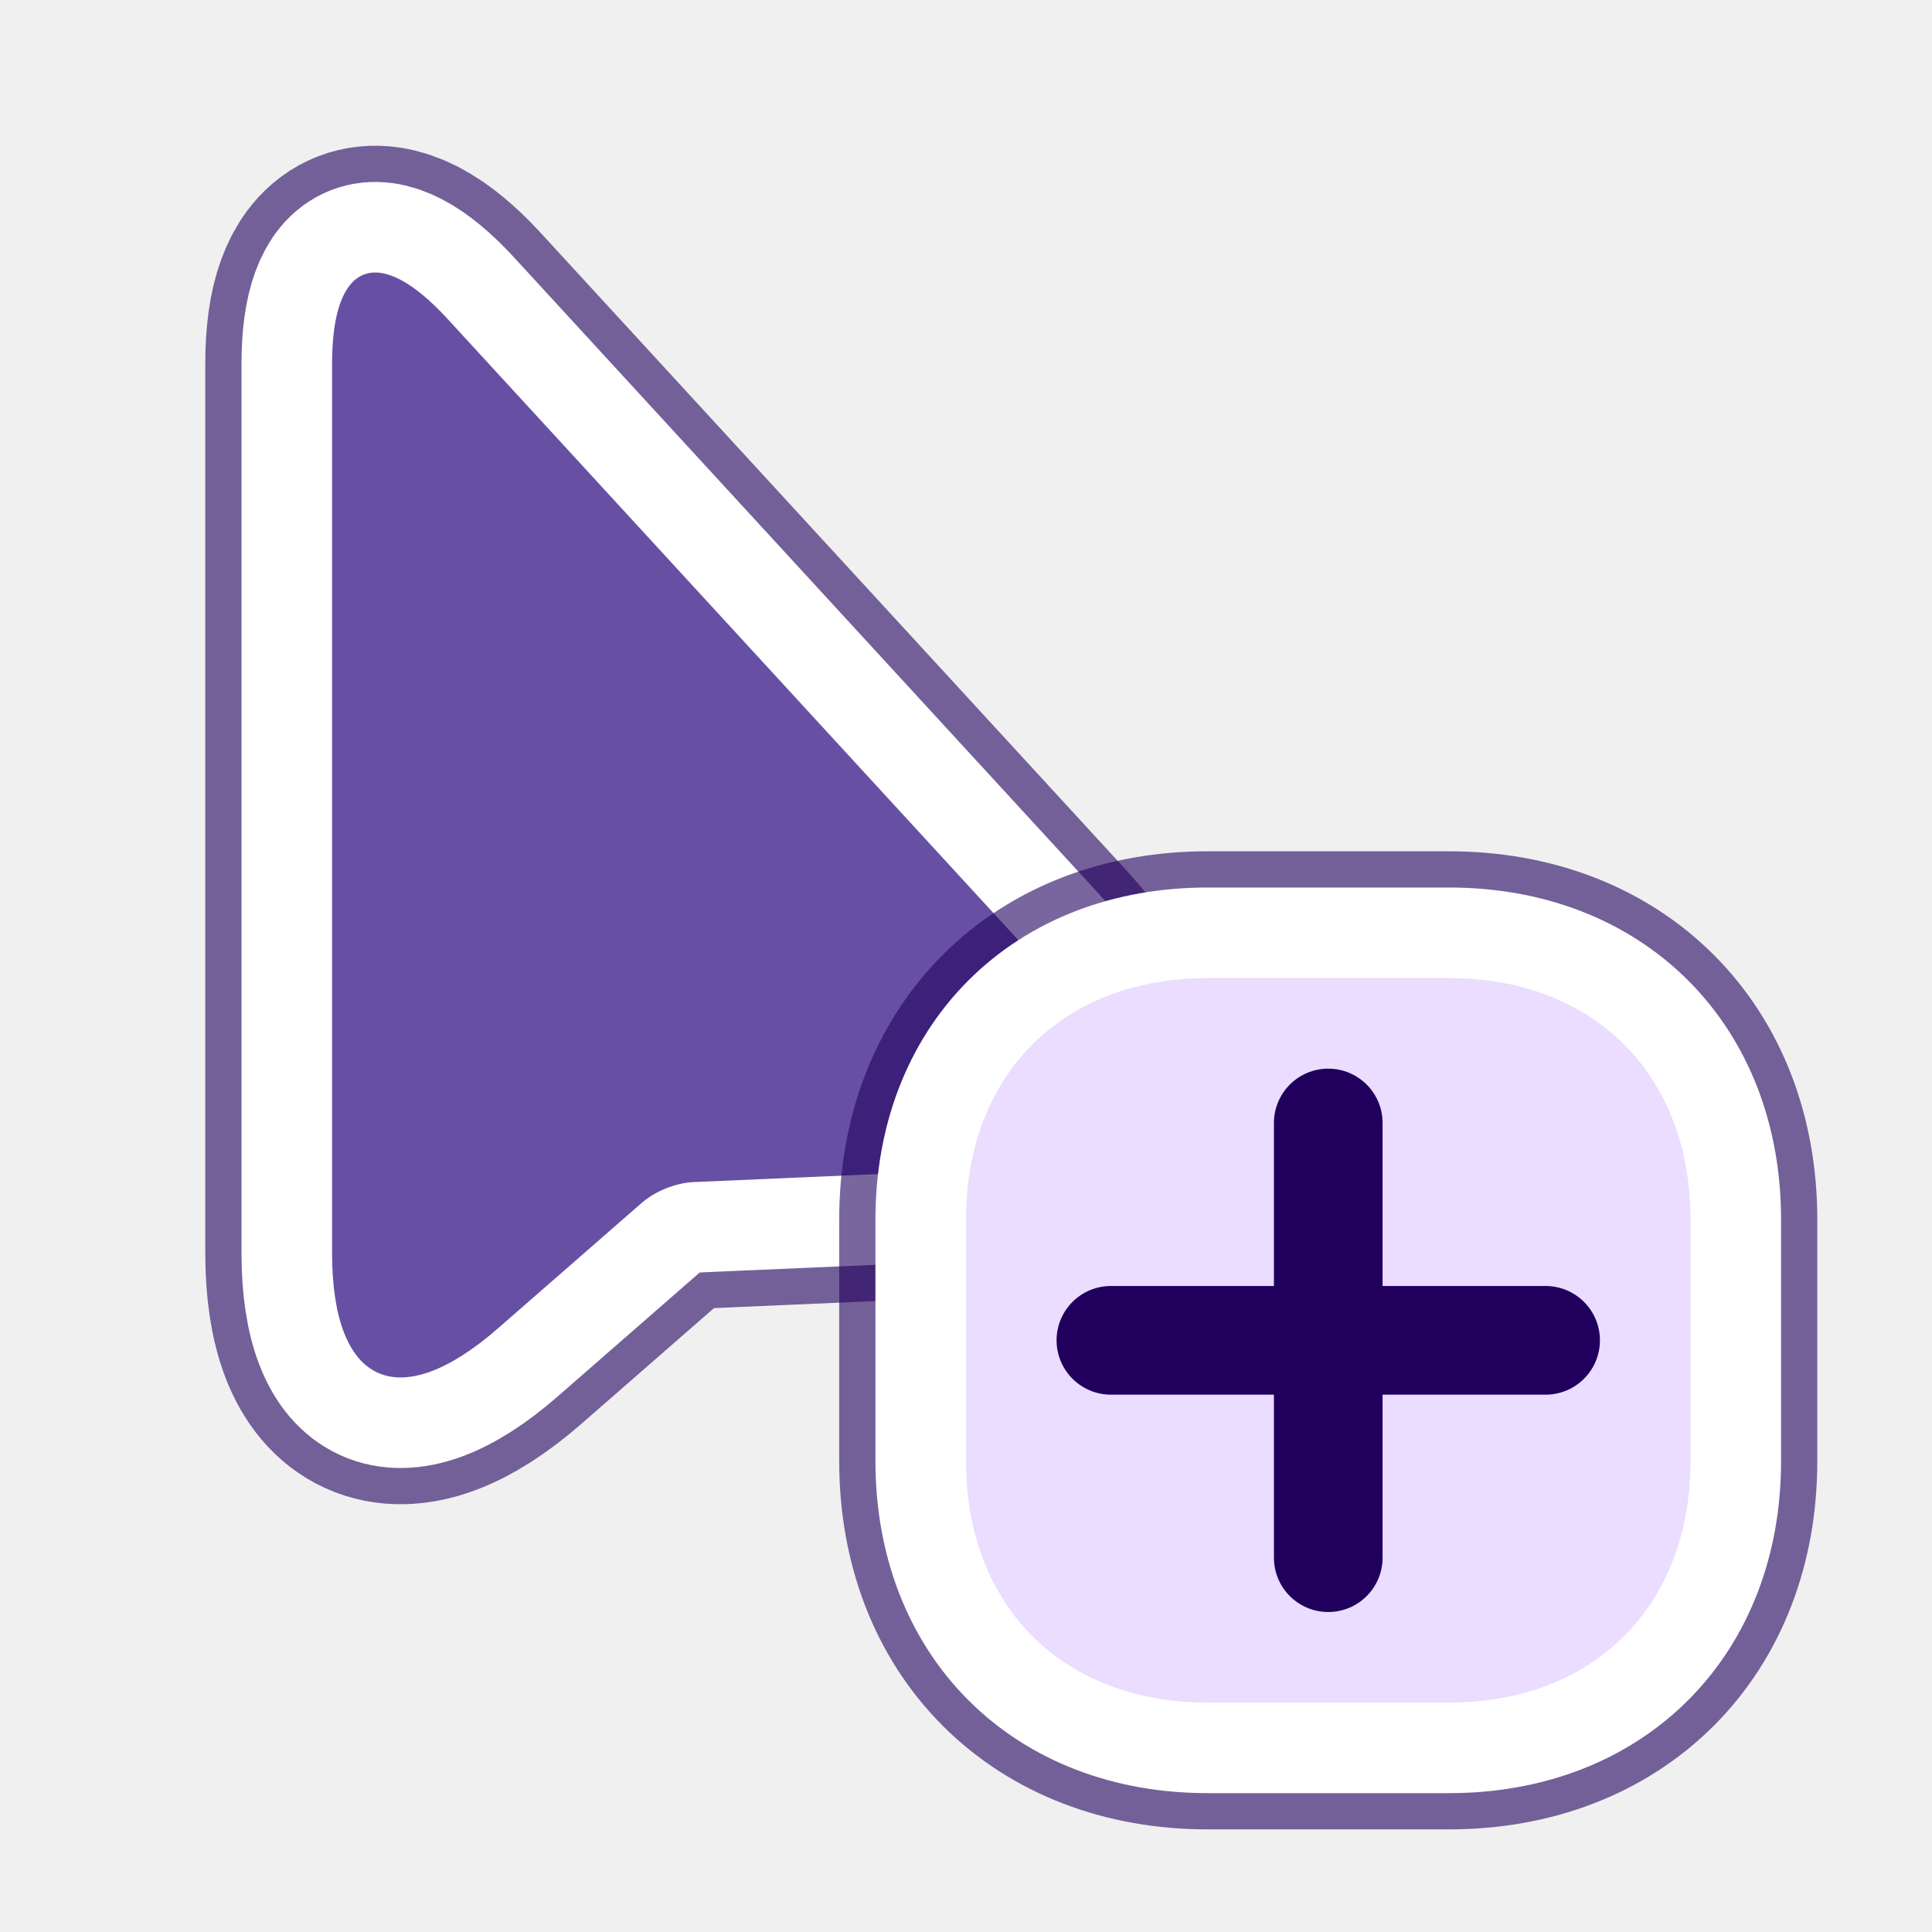
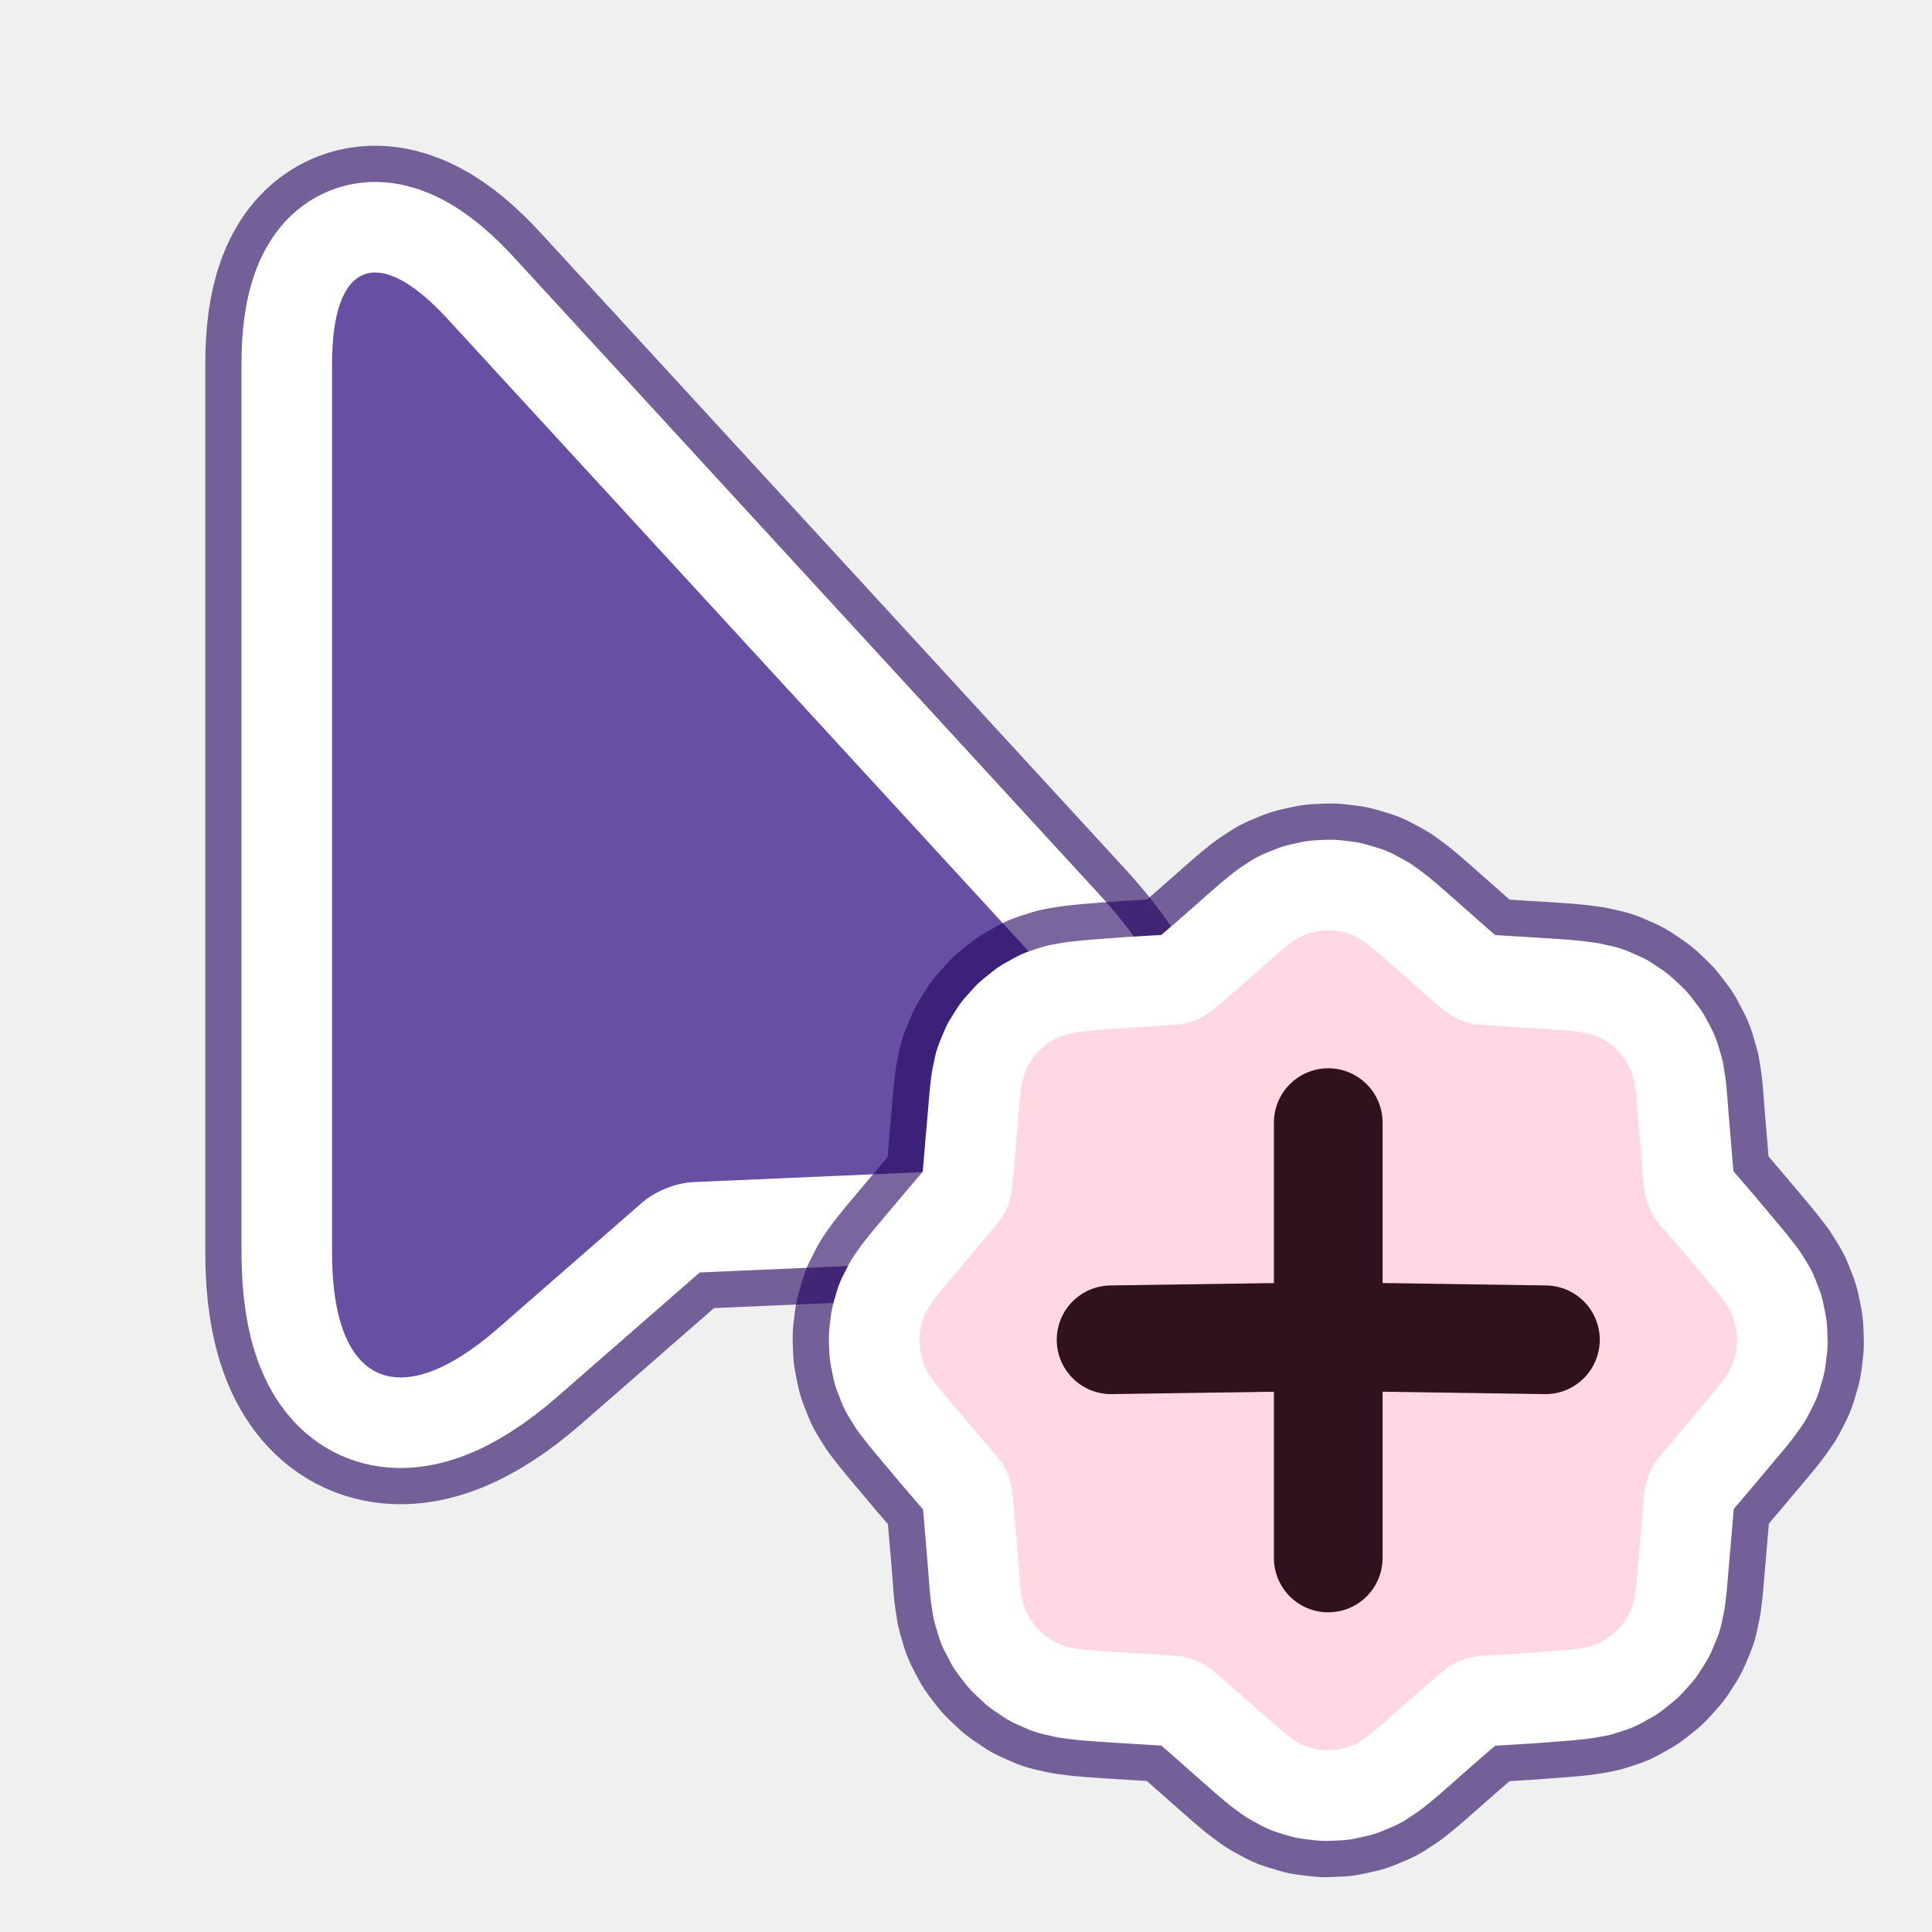
<svg xmlns="http://www.w3.org/2000/svg" width="32" height="32" viewBox="0 0 32 32" stroke-linecap="round" stroke-linejoin="round">
  <g opacity="0.6">
    <path d="M5.5,6.023L5.5,20.75C5.5,22.94 6.6,23.44 8.25,22L10.63,19.923C10.852,19.729 11.196,19.591 11.49,19.579L15.6,19.4C18.36,19.28 18.954,17.844 17.085,15.809L7.41,5.279C6.264,4.032 5.5,4.329 5.5,6.023Z" fill="#21005D" stroke="#21005D" stroke-width="4.2" />
  </g>
  <g>
    <path d="M5.5,6.023L5.5,20.75C5.5,22.94 6.6,23.44 8.25,22L10.63,19.923C10.852,19.729 11.196,19.591 11.49,19.579L15.6,19.4C18.36,19.28 18.954,17.844 17.085,15.809L7.41,5.279C6.264,4.032 5.5,4.329 5.5,6.023Z" fill="#FFFFFF" stroke="#FFFFFF" stroke-width="3" />
  </g>
  <g>
    <path d="M5.5,6.023L5.5,20.75C5.5,22.94 6.6,23.44 8.25,22L10.63,19.923C10.852,19.729 11.196,19.591 11.49,19.579L15.6,19.4C18.36,19.28 18.954,17.844 17.085,15.809L7.41,5.279C6.264,4.032 5.5,4.329 5.5,6.023Z" fill="#6750A4" />
  </g>
  <g opacity="0.6">
-     <path d="M20,16.2L24,16.2C26.4,16.2 28,17.8 28,20.2L28,24.2C28,26.6 26.4,28.2 24,28.2L20,28.2C17.6,28.2 16,26.6 16,24.2L16,20.2C16,17.8 17.6,16.2 20,16.2Z" fill="#21005D" stroke="#21005D" stroke-width="4.2" />
+     <path d="M22.043,15.408L22.223,15.43L22.395,15.482L22.554,15.568L22.699,15.675L22.838,15.791L22.974,15.91L23.109,16.029L23.245,16.149L23.38,16.268L23.515,16.388L23.651,16.507L23.788,16.626L23.926,16.742L24.074,16.843L24.238,16.917L24.412,16.962L24.592,16.98L24.772,16.991L24.952,17.002L25.132,17.013L25.312,17.024L25.492,17.035L25.672,17.047L25.853,17.06L26.032,17.076L26.21,17.099L26.385,17.139L26.549,17.211L26.697,17.311L26.827,17.434L26.936,17.577L27.019,17.737L27.07,17.91L27.097,18.089L27.113,18.268L27.127,18.449L27.141,18.628L27.156,18.807L27.171,18.985L27.186,19.163L27.201,19.341L27.216,19.519L27.233,19.697L27.267,19.872L27.332,20.039L27.423,20.194L27.537,20.334L27.655,20.471L27.773,20.608L27.89,20.744L28.005,20.881L28.12,21.018L28.235,21.154L28.349,21.29L28.462,21.428L28.571,21.569L28.665,21.721L28.73,21.887L28.765,22.063L28.771,22.243L28.749,22.423L28.698,22.595L28.617,22.754L28.514,22.9L28.403,23.039L28.289,23.175L28.174,23.312L28.059,23.448L27.945,23.584L27.83,23.72L27.714,23.857L27.597,23.994L27.481,24.132L27.377,24.28L27.3,24.443L27.251,24.615L27.229,24.792L27.213,24.97L27.198,25.148L27.183,25.326L27.168,25.504L27.152,25.681L27.137,25.86L27.122,26.039L27.106,26.218L27.085,26.398L27.048,26.574L26.979,26.741L26.883,26.893L26.763,27.026L26.623,27.138L26.467,27.225L26.298,27.28L26.122,27.31L25.944,27.329L25.765,27.344L25.586,27.358L25.405,27.371L25.225,27.384L25.045,27.395L24.865,27.406L24.685,27.416L24.505,27.429L24.327,27.459L24.158,27.518L24.001,27.605L23.86,27.716L23.723,27.832L23.586,27.95L23.449,28.069L23.314,28.188L23.178,28.307L23.043,28.427L22.907,28.546L22.77,28.664L22.629,28.777L22.479,28.876L22.313,28.945L22.137,28.984L21.957,28.992L21.777,28.97L21.605,28.918L21.446,28.832L21.301,28.725L21.162,28.609L21.026,28.49L20.891,28.371L20.755,28.251L20.62,28.132L20.485,28.012L20.349,27.893L20.212,27.774L20.075,27.658L19.926,27.557L19.762,27.483L19.588,27.438L19.408,27.42L19.228,27.409L19.048,27.398L18.868,27.387L18.688,27.376L18.508,27.365L18.328,27.353L18.147,27.34L17.968,27.324L17.79,27.301L17.615,27.261L17.451,27.189L17.303,27.089L17.173,26.966L17.064,26.823L16.981,26.663L16.93,26.49L16.903,26.311L16.887,26.132L16.873,25.951L16.859,25.772L16.844,25.593L16.829,25.415L16.814,25.237L16.799,25.059L16.784,24.881L16.767,24.703L16.733,24.528L16.668,24.361L16.577,24.206L16.463,24.066L16.345,23.929L16.227,23.792L16.11,23.656L15.995,23.519L15.88,23.382L15.765,23.246L15.651,23.11L15.538,22.972L15.429,22.831L15.335,22.679L15.27,22.513L15.235,22.337L15.229,22.157L15.251,21.977L15.302,21.805L15.383,21.646L15.486,21.5L15.597,21.361L15.711,21.225L15.826,21.088L15.941,20.952L16.055,20.816L16.17,20.68L16.286,20.543L16.403,20.406L16.519,20.268L16.623,20.12L16.7,19.957L16.749,19.785L16.771,19.608L16.787,19.43L16.802,19.252L16.817,19.074L16.832,18.896L16.848,18.719L16.863,18.54L16.878,18.361L16.894,18.182L16.915,18.002L16.952,17.826L17.021,17.659L17.117,17.507L17.237,17.374L17.377,17.262L17.533,17.175L17.702,17.12L17.878,17.09L18.056,17.071L18.235,17.056L18.414,17.042L18.595,17.029L18.775,17.016L18.955,17.005L19.135,16.994L19.315,16.984L19.495,16.971L19.673,16.941L19.842,16.882L19.999,16.795L20.14,16.684L20.277,16.568L20.414,16.45L20.551,16.331L20.686,16.212L20.822,16.093L20.957,15.973L21.093,15.854L21.23,15.736L21.371,15.623L21.521,15.524L21.687,15.455L21.863,15.416Z" fill="#21005D" stroke="#21005D" stroke-width="4.2" />
  </g>
  <g>
-     <path d="M20,16.2L24,16.2C26.4,16.2 28,17.8 28,20.2L28,24.2C28,26.6 26.4,28.2 24,28.2L20,28.2C17.6,28.2 16,26.6 16,24.2L16,20.2C16,17.8 17.6,16.2 20,16.2Z" fill="#FFFFFF" stroke="#FFFFFF" stroke-width="3" />
+     <path d="M22.043,15.408L22.223,15.43L22.395,15.482L22.554,15.568L22.699,15.675L22.838,15.791L22.974,15.91L23.109,16.029L23.245,16.149L23.38,16.268L23.515,16.388L23.651,16.507L23.788,16.626L23.926,16.742L24.074,16.843L24.238,16.917L24.412,16.962L24.592,16.98L24.772,16.991L24.952,17.002L25.132,17.013L25.312,17.024L25.492,17.035L25.672,17.047L25.853,17.06L26.032,17.076L26.21,17.099L26.385,17.139L26.549,17.211L26.697,17.311L26.827,17.434L26.936,17.577L27.019,17.737L27.07,17.91L27.097,18.089L27.113,18.268L27.127,18.449L27.141,18.628L27.156,18.807L27.171,18.985L27.186,19.163L27.201,19.341L27.216,19.519L27.233,19.697L27.267,19.872L27.332,20.039L27.423,20.194L27.537,20.334L27.655,20.471L27.773,20.608L27.89,20.744L28.005,20.881L28.12,21.018L28.235,21.154L28.349,21.29L28.462,21.428L28.571,21.569L28.665,21.721L28.73,21.887L28.765,22.063L28.771,22.243L28.749,22.423L28.698,22.595L28.617,22.754L28.514,22.9L28.403,23.039L28.289,23.175L28.174,23.312L28.059,23.448L27.945,23.584L27.83,23.72L27.714,23.857L27.597,23.994L27.481,24.132L27.377,24.28L27.3,24.443L27.251,24.615L27.229,24.792L27.213,24.97L27.198,25.148L27.183,25.326L27.168,25.504L27.152,25.681L27.137,25.86L27.122,26.039L27.106,26.218L27.085,26.398L27.048,26.574L26.979,26.741L26.883,26.893L26.763,27.026L26.623,27.138L26.467,27.225L26.298,27.28L26.122,27.31L25.944,27.329L25.765,27.344L25.586,27.358L25.405,27.371L25.225,27.384L25.045,27.395L24.865,27.406L24.685,27.416L24.505,27.429L24.327,27.459L24.158,27.518L24.001,27.605L23.86,27.716L23.723,27.832L23.586,27.95L23.449,28.069L23.314,28.188L23.178,28.307L23.043,28.427L22.907,28.546L22.77,28.664L22.629,28.777L22.479,28.876L22.313,28.945L22.137,28.984L21.957,28.992L21.777,28.97L21.605,28.918L21.446,28.832L21.301,28.725L21.162,28.609L21.026,28.49L20.891,28.371L20.755,28.251L20.62,28.132L20.485,28.012L20.349,27.893L20.212,27.774L20.075,27.658L19.926,27.557L19.762,27.483L19.588,27.438L19.408,27.42L19.228,27.409L19.048,27.398L18.868,27.387L18.688,27.376L18.508,27.365L18.328,27.353L18.147,27.34L17.968,27.324L17.79,27.301L17.615,27.261L17.451,27.189L17.303,27.089L17.173,26.966L17.064,26.823L16.981,26.663L16.93,26.49L16.903,26.311L16.887,26.132L16.873,25.951L16.859,25.772L16.844,25.593L16.829,25.415L16.814,25.237L16.799,25.059L16.784,24.881L16.767,24.703L16.733,24.528L16.668,24.361L16.577,24.206L16.463,24.066L16.345,23.929L16.227,23.792L16.11,23.656L15.995,23.519L15.88,23.382L15.765,23.246L15.651,23.11L15.538,22.972L15.429,22.831L15.335,22.679L15.27,22.513L15.235,22.337L15.229,22.157L15.251,21.977L15.302,21.805L15.383,21.646L15.486,21.5L15.597,21.361L15.711,21.225L15.826,21.088L15.941,20.952L16.055,20.816L16.17,20.68L16.286,20.543L16.403,20.406L16.519,20.268L16.623,20.12L16.7,19.957L16.749,19.785L16.771,19.608L16.787,19.43L16.802,19.252L16.817,19.074L16.832,18.896L16.848,18.719L16.863,18.54L16.878,18.361L16.894,18.182L16.915,18.002L16.952,17.826L17.021,17.659L17.117,17.507L17.237,17.374L17.377,17.262L17.533,17.175L17.702,17.12L17.878,17.09L18.056,17.071L18.235,17.056L18.414,17.042L18.595,17.029L18.775,17.016L18.955,17.005L19.135,16.994L19.315,16.984L19.495,16.971L19.673,16.941L19.842,16.882L19.999,16.795L20.14,16.684L20.277,16.568L20.414,16.45L20.551,16.331L20.686,16.212L20.822,16.093L20.957,15.973L21.093,15.854L21.23,15.736L21.371,15.623L21.521,15.524L21.687,15.455L21.863,15.416Z" fill="#FFFFFF" stroke="#FFFFFF" stroke-width="3" />
  </g>
  <g>
-     <path d="M20,16.2L24,16.2C26.4,16.2 28,17.8 28,20.2L28,24.2C28,26.6 26.4,28.2 24,28.2L20,28.2C17.6,28.2 16,26.6 16,24.2L16,20.2C16,17.8 17.6,16.2 20,16.2Z" fill="#EADDFF" />
+     <path d="M22.043,15.408L22.223,15.43L22.395,15.482L22.554,15.568L22.699,15.675L22.838,15.791L22.974,15.91L23.109,16.029L23.245,16.149L23.38,16.268L23.515,16.388L23.651,16.507L23.788,16.626L23.926,16.742L24.074,16.843L24.238,16.917L24.412,16.962L24.592,16.98L24.772,16.991L24.952,17.002L25.132,17.013L25.312,17.024L25.492,17.035L25.672,17.047L25.853,17.06L26.032,17.076L26.21,17.099L26.385,17.139L26.549,17.211L26.697,17.311L26.827,17.434L26.936,17.577L27.019,17.737L27.07,17.91L27.097,18.089L27.113,18.268L27.127,18.449L27.141,18.628L27.156,18.807L27.171,18.985L27.186,19.163L27.201,19.341L27.216,19.519L27.233,19.697L27.267,19.872L27.332,20.039L27.423,20.194L27.537,20.334L27.655,20.471L27.773,20.608L27.89,20.744L28.005,20.881L28.12,21.018L28.235,21.154L28.349,21.29L28.462,21.428L28.571,21.569L28.665,21.721L28.73,21.887L28.765,22.063L28.771,22.243L28.749,22.423L28.698,22.595L28.617,22.754L28.514,22.9L28.403,23.039L28.289,23.175L28.174,23.312L28.059,23.448L27.945,23.584L27.83,23.72L27.714,23.857L27.597,23.994L27.481,24.132L27.377,24.28L27.3,24.443L27.251,24.615L27.229,24.792L27.213,24.97L27.198,25.148L27.183,25.326L27.168,25.504L27.152,25.681L27.137,25.86L27.122,26.039L27.106,26.218L27.085,26.398L27.048,26.574L26.979,26.741L26.883,26.893L26.763,27.026L26.623,27.138L26.467,27.225L26.298,27.28L26.122,27.31L25.944,27.329L25.765,27.344L25.586,27.358L25.405,27.371L25.225,27.384L25.045,27.395L24.865,27.406L24.685,27.416L24.505,27.429L24.327,27.459L24.158,27.518L24.001,27.605L23.86,27.716L23.723,27.832L23.586,27.95L23.449,28.069L23.314,28.188L23.178,28.307L23.043,28.427L22.907,28.546L22.77,28.664L22.629,28.777L22.479,28.876L22.313,28.945L22.137,28.984L21.957,28.992L21.777,28.97L21.605,28.918L21.446,28.832L21.301,28.725L21.162,28.609L21.026,28.49L20.891,28.371L20.755,28.251L20.62,28.132L20.485,28.012L20.349,27.893L20.212,27.774L20.075,27.658L19.926,27.557L19.762,27.483L19.588,27.438L19.408,27.42L19.228,27.409L19.048,27.398L18.868,27.387L18.688,27.376L18.508,27.365L18.328,27.353L18.147,27.34L17.968,27.324L17.79,27.301L17.615,27.261L17.451,27.189L17.303,27.089L17.173,26.966L17.064,26.823L16.981,26.663L16.93,26.49L16.903,26.311L16.887,26.132L16.873,25.951L16.859,25.772L16.844,25.593L16.829,25.415L16.814,25.237L16.799,25.059L16.784,24.881L16.767,24.703L16.733,24.528L16.668,24.361L16.577,24.206L16.463,24.066L16.345,23.929L16.227,23.792L16.11,23.656L15.995,23.519L15.88,23.382L15.765,23.246L15.651,23.11L15.538,22.972L15.429,22.831L15.335,22.679L15.27,22.513L15.235,22.337L15.229,22.157L15.251,21.977L15.302,21.805L15.383,21.646L15.486,21.5L15.597,21.361L15.711,21.225L15.826,21.088L15.941,20.952L16.055,20.816L16.17,20.68L16.286,20.543L16.403,20.406L16.519,20.268L16.623,20.12L16.7,19.957L16.749,19.785L16.771,19.608L16.787,19.43L16.802,19.252L16.817,19.074L16.832,18.896L16.848,18.719L16.863,18.54L16.878,18.361L16.894,18.182L16.915,18.002L16.952,17.826L17.021,17.659L17.117,17.507L17.237,17.374L17.377,17.262L17.533,17.175L17.702,17.12L17.878,17.09L18.056,17.071L18.235,17.056L18.414,17.042L18.595,17.029L18.775,17.016L18.955,17.005L19.135,16.994L19.315,16.984L19.495,16.971L19.673,16.941L19.842,16.882L19.999,16.795L20.14,16.684L20.277,16.568L20.414,16.45L20.551,16.331L20.686,16.212L20.822,16.093L20.957,15.973L21.093,15.854L21.23,15.736L21.371,15.623L21.521,15.524L21.687,15.455L21.863,15.416Z" fill="#FFD8E4" />
  </g>
  <g>
-     <path d="M22,18.6L22,25.8" fill="none" stroke="#21005D" stroke-width="1.8" />
-     <path d="M18.4,22.2L22,22.2L25.6,22.2" fill="none" stroke="#21005D" stroke-width="1.8" />
+     <path d="M22,18.594L22,25.805" fill="none" stroke="#31111D" stroke-width="1.8" />
+     <path d="M18.403,22.191L22,22.138L25.597,22.191" fill="none" stroke="#31111D" stroke-width="1.8" />
  </g>
</svg>
